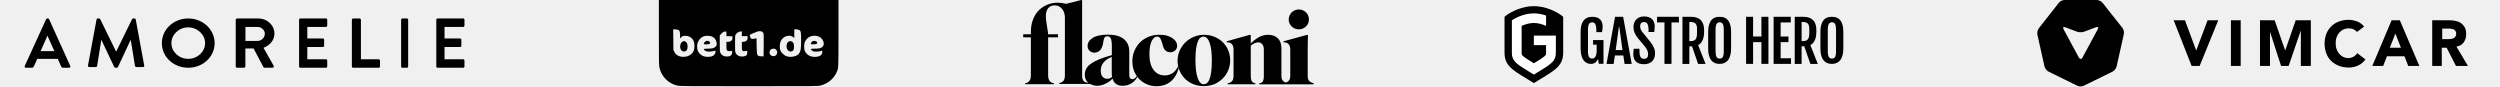
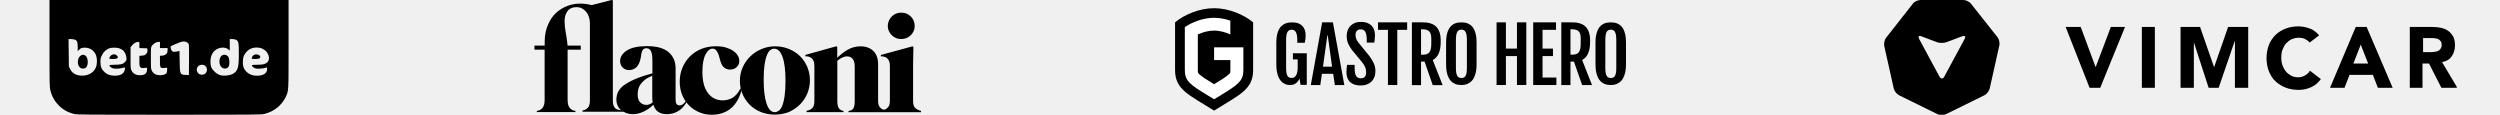
- <svg xmlns="http://www.w3.org/2000/svg" width="812" height="28" viewBox="0 0 812 28" fill="none">
+ <svg xmlns="http://www.w3.org/2000/svg" viewBox="201.919 0 610.081 28" fill="none">
+   <defs>
+     <clipPath id="clip0">
+       <rect width="139.776" height="28" fill="white" transform="translate(661.672)" />
+     </clipPath>
+   </defs>
  <path fill-rule="evenodd" clip-rule="evenodd" d="M214 10.612C214 20.864 214.008 21.256 214.235 22.143C214.969 25.015 217.172 27.17 220.032 27.812C220.791 27.982 223.038 28 243.263 28C265.008 28 265.679 27.994 266.535 27.776C268.815 27.195 270.695 25.677 271.654 23.643C272.365 22.136 272.341 22.568 272.341 10.781V0H243.171H214V10.612ZM220.096 9.649C220.717 9.821 220.884 10.207 220.884 11.461V12.477L221.289 12.087C221.625 11.762 221.803 11.687 222.341 11.643C223.639 11.535 224.742 12.157 225.275 13.296C225.67 14.142 225.669 15.723 225.273 16.556C224.749 17.659 223.694 18.336 222.334 18.445C220.801 18.567 219.557 17.974 219.039 16.873L218.726 16.207L218.687 12.867L218.649 9.527L219.154 9.528C219.432 9.528 219.856 9.583 220.096 9.649ZM259.521 9.709C260.129 10.022 260.207 10.407 260.205 13.096C260.203 15.751 260.085 16.549 259.586 17.3C259.147 17.96 258.219 18.382 257.057 18.449C255.884 18.517 255.159 18.284 254.385 17.591C253.544 16.838 253.266 16.198 253.277 15.046C253.288 13.989 253.495 13.327 254.023 12.662C254.913 11.544 256.815 11.261 257.727 12.111L257.989 12.356V10.941V9.527H258.579C258.903 9.527 259.327 9.609 259.521 9.709ZM247.569 10.335C247.827 10.492 247.963 10.68 248.011 10.945C248.049 11.155 248.065 12.896 248.047 14.813L248.013 18.299L247.43 18.293C245.853 18.276 245.807 18.183 245.757 14.953L245.718 12.41L245.465 12.486C244.923 12.65 244.244 12.684 244.009 12.559C243.763 12.428 243.456 11.604 243.556 11.345C243.602 11.226 244.844 10.671 245.971 10.265C246.565 10.051 247.144 10.077 247.569 10.335ZM235.936 10.975V11.725L236.899 11.759L237.862 11.793L237.897 12.277C237.926 12.676 237.873 12.829 237.596 13.138C237.309 13.457 237.161 13.521 236.598 13.568L235.936 13.622V14.886C235.936 16.02 235.962 16.175 236.185 16.396C236.399 16.61 236.526 16.635 237.118 16.582L237.803 16.52V16.898C237.803 17.909 237.273 18.357 236.074 18.357C235.14 18.357 234.453 17.998 234.069 17.311C233.782 16.797 233.778 16.747 233.778 14.156V11.524L234.131 11.089C234.543 10.582 235.157 10.224 235.614 10.224C235.933 10.224 235.936 10.232 235.936 10.975ZM240.954 10.979V11.734H241.887H242.821V12.194C242.821 12.446 242.761 12.784 242.688 12.943C242.524 13.301 241.933 13.593 241.374 13.593H240.954V14.921C240.954 16.57 241.02 16.672 242.026 16.581L242.704 16.52V17.04C242.704 17.325 242.647 17.664 242.578 17.793C242.395 18.134 241.761 18.357 240.976 18.357C240.047 18.357 239.368 17.998 239.005 17.316C238.748 16.831 238.737 16.702 238.737 14.173C238.737 11.621 238.745 11.524 239.003 11.143C239.331 10.659 240.068 10.229 240.575 10.226L240.954 10.224V10.979ZM231.017 11.786C231.279 11.878 231.654 12.071 231.849 12.215C232.352 12.585 232.786 13.508 232.786 14.209C232.786 14.698 232.732 14.832 232.401 15.162C231.9 15.66 231.356 15.799 229.905 15.8C229.251 15.8 228.687 15.847 228.652 15.903C228.511 16.13 229.062 16.597 229.608 16.714C230.209 16.842 231.683 16.713 232.09 16.496C232.406 16.327 232.489 16.567 232.325 17.174C232.093 18.032 231.28 18.471 229.919 18.472C228.897 18.473 228.072 18.194 227.472 17.643C226.706 16.939 226.431 16.286 226.429 15.159C226.427 14.334 226.472 14.137 226.819 13.434C227.226 12.612 227.815 12.069 228.622 11.772C229.146 11.58 230.451 11.587 231.017 11.786ZM265.983 11.891C267.44 12.567 268.052 14.398 267.104 15.242C266.621 15.672 266.066 15.799 264.676 15.8C264.022 15.8 263.457 15.849 263.42 15.909C263.281 16.133 263.884 16.635 264.41 16.733C264.98 16.839 266.492 16.693 266.86 16.496C267.074 16.383 267.091 16.412 267.091 16.892C267.091 17.893 266.187 18.473 264.624 18.473C263.193 18.473 262.076 17.845 261.461 16.695C261.095 16.011 261.086 14.361 261.445 13.587C261.793 12.836 262.34 12.262 263.035 11.916C263.859 11.507 265.131 11.497 265.983 11.891ZM229.182 13.407C228.898 13.563 228.597 13.998 228.589 14.261C228.584 14.44 229.936 14.464 230.386 14.293C230.776 14.146 230.773 13.795 230.378 13.486C230.028 13.211 229.588 13.182 229.182 13.407ZM263.982 13.36C263.68 13.481 263.357 13.916 263.357 14.2C263.357 14.377 263.461 14.405 264.086 14.395C265.058 14.38 265.391 14.277 265.434 13.98C265.509 13.469 264.637 13.097 263.982 13.36ZM221.463 13.681C220.784 14.287 220.727 15.778 221.359 16.408C221.607 16.655 221.794 16.73 222.159 16.73C222.935 16.73 223.335 16.173 223.335 15.092C223.335 13.639 222.346 12.893 221.463 13.681ZM255.95 13.638C255.278 14.308 255.317 15.845 256.022 16.436C256.262 16.637 256.51 16.729 256.802 16.727C257.562 16.72 257.896 16.258 257.896 15.214C257.896 14.842 257.834 14.351 257.758 14.122C257.512 13.379 256.486 13.104 255.95 13.638ZM251.956 16.035C252.399 16.382 252.558 16.96 252.348 17.46C252.127 17.989 251.743 18.241 251.167 18.238C250.208 18.233 249.633 17.236 250.101 16.395C250.434 15.796 251.41 15.607 251.956 16.035Z" fill="black" />
-   <path d="M8.044 21.414L14.972 6.248C15.039 6.111 15.151 6 15.351 6H15.573C15.797 6 15.884 6.111 15.953 6.248L22.813 21.414C22.946 21.708 22.767 22 22.434 22H20.497C20.162 22 20.006 21.866 19.85 21.55L18.759 19.116H12.098L11.007 21.55C10.918 21.775 10.718 22 10.362 22H8.424C8.089 22 7.911 21.708 8.044 21.414ZM17.668 16.614L15.44 11.657H15.373L13.19 16.614H17.668Z" fill="black" />
-   <path d="M31.358 6.332C31.382 6.155 31.522 6 31.779 6H32.152C32.339 6 32.479 6.088 32.549 6.221L37.686 16.712H37.757L42.895 6.221C42.966 6.088 43.082 6 43.292 6H43.665C43.923 6 44.062 6.155 44.087 6.332L46.841 21.267C46.911 21.579 46.725 21.778 46.421 21.778H44.296C44.087 21.778 43.898 21.601 43.852 21.444L42.474 13.022H42.403L38.318 21.755C38.271 21.889 38.131 22 37.919 22H37.499C37.289 22 37.173 21.888 37.102 21.755L32.969 13.022H32.898L31.543 21.444C31.52 21.601 31.334 21.778 31.124 21.778H29.022C28.718 21.778 28.53 21.579 28.578 21.267L31.358 6.332Z" fill="black" />
-   <path d="M61.13 6C65.899 6 69.713 9.578 69.713 14.022C69.713 18.466 65.899 22 61.13 22C56.361 22 52.57 18.467 52.57 14.022C52.57 9.578 56.361 6 61.13 6ZM61.13 19.11C64.135 19.11 66.613 16.823 66.613 14.023C66.613 11.222 64.136 8.89 61.13 8.89C58.124 8.89 55.671 11.222 55.671 14.023C55.67 16.823 58.124 19.11 61.13 19.11Z" fill="black" />
-   <path d="M76.57 6.435C76.57 6.205 76.761 6 77.027 6H83.901C86.786 6 89.142 8.194 89.142 10.915C89.142 13.018 87.673 14.732 85.584 15.531L88.876 21.338C89.044 21.635 88.876 22 88.469 22H85.944C85.729 22 85.607 21.886 85.561 21.795L82.363 15.738H79.695V21.567C79.695 21.795 79.479 22 79.239 22H77.027C76.761 22 76.57 21.795 76.57 21.567V6.435V6.435ZM83.637 13.292C84.911 13.292 86.017 12.24 86.017 10.959C86.017 9.748 84.911 8.743 83.637 8.743H79.72V13.292H83.637Z" fill="black" />
-   <path d="M97.144 6.435C97.144 6.205 97.309 6 97.535 6H105.898C106.125 6 106.287 6.206 106.287 6.435V8.309C106.287 8.538 106.125 8.743 105.898 8.743H99.814V12.492H104.892C105.095 12.492 105.282 12.697 105.282 12.926V14.823C105.282 15.075 105.095 15.258 104.892 15.258H99.814V19.257H105.898C106.125 19.257 106.287 19.464 106.287 19.692V21.567C106.287 21.795 106.125 22 105.898 22H97.535C97.309 22 97.144 21.795 97.144 21.567V6.435Z" fill="black" />
-   <path d="M114.285 6.435C114.285 6.205 114.465 6 114.712 6H116.795C117.023 6 117.226 6.206 117.226 6.435V19.257H122.998C123.247 19.257 123.428 19.464 123.428 19.692V21.567C123.428 21.795 123.247 22 122.998 22H114.712C114.465 22 114.285 21.795 114.285 21.567V6.435Z" fill="black" />
-   <path d="M130.285 6.435C130.285 6.205 130.444 6 130.618 6H132.239C132.412 6 132.571 6.206 132.571 6.435V21.567C132.571 21.795 132.412 22 132.239 22H130.618C130.444 22 130.285 21.795 130.285 21.567V6.435Z" fill="black" />
-   <path d="M141.715 6.435C141.715 6.205 141.878 6 142.106 6H150.467C150.694 6 150.858 6.206 150.858 6.435V8.309C150.858 8.538 150.694 8.743 150.467 8.743H144.386V12.492H149.46C149.667 12.492 149.851 12.697 149.851 12.926V14.823C149.851 15.075 149.667 15.258 149.46 15.258H144.386V19.257H150.467C150.694 19.257 150.858 19.464 150.858 19.692V21.567C150.858 21.795 150.694 22 150.467 22H142.106C141.878 22 141.715 21.795 141.715 21.567V6.435Z" fill="black" />
  <path d="M377.87 15.329C377.745 15.03 377.65 14.7 377.556 14.307C377.462 13.914 377.336 13.536 377.194 13.159C377.053 12.797 376.88 12.499 376.66 12.231C376.44 11.996 376.157 11.87 375.811 11.87C375.151 11.87 374.569 12.357 374.082 13.3C373.594 14.244 373.327 15.69 373.327 17.561C373.327 19.825 373.783 21.523 374.695 22.718C375.591 23.913 376.817 24.494 378.311 24.494C379.16 24.494 379.961 24.274 380.669 23.865C381.392 23.425 382.1 22.671 382.634 21.538L382.854 22.073C382.351 23.991 381.424 25.532 380.182 26.522C378.94 27.513 377.415 28 375.591 28C374.522 28 373.531 27.811 372.604 27.418C371.66 27.025 370.859 26.491 370.12 25.783C369.412 25.076 368.862 24.227 368.422 23.252C368.013 22.277 367.793 21.161 367.793 19.951C367.793 18.709 368.013 17.561 368.453 16.523C368.893 15.486 369.507 14.558 370.277 13.772C371.047 13.002 371.975 12.389 373.044 11.948C374.113 11.508 375.276 11.288 376.55 11.288C377.525 11.288 378.374 11.382 379.081 11.602C379.804 11.823 380.402 12.09 380.873 12.436C381.361 12.782 381.722 13.143 381.974 13.583C382.21 13.992 382.335 14.432 382.335 14.841C382.335 15.423 382.147 15.942 381.722 16.35C381.313 16.759 380.779 16.979 380.071 16.979C378.987 16.948 378.263 16.398 377.87 15.329Z" fill="black" />
  <path d="M390.998 27.968C389.787 27.968 388.639 27.748 387.586 27.34C386.533 26.899 385.637 26.318 384.882 25.563C384.127 24.808 383.546 23.928 383.105 22.938C382.665 21.947 382.477 20.847 382.477 19.699C382.477 18.551 382.697 17.466 383.153 16.445C383.609 15.423 384.222 14.527 385.008 13.772C385.778 13.017 386.69 12.404 387.728 11.98C388.781 11.524 389.866 11.304 391.013 11.304C392.271 11.304 393.419 11.524 394.488 11.964C395.541 12.404 396.437 12.986 397.192 13.741C397.947 14.495 398.512 15.376 398.937 16.366C399.346 17.388 399.566 18.457 399.566 19.62C399.566 20.721 399.346 21.79 398.937 22.812C398.497 23.834 397.915 24.714 397.145 25.485C396.374 26.255 395.463 26.868 394.441 27.34C393.34 27.748 392.224 27.968 390.998 27.968ZM388.278 19.51C388.278 21.963 388.514 23.881 388.985 25.28C389.457 26.679 390.133 27.371 390.982 27.371C391.328 27.371 391.642 27.245 391.957 27.025C392.271 26.805 392.57 26.396 392.806 25.83C393.041 25.249 393.246 24.463 393.387 23.472C393.529 22.482 393.607 21.208 393.607 19.683C393.607 17.184 393.372 15.25 392.884 13.898C392.397 12.53 391.721 11.885 390.84 11.885C390.495 11.885 390.18 12.011 389.866 12.247C389.551 12.483 389.284 12.907 389.064 13.489C388.828 14.071 388.624 14.857 388.482 15.847C388.356 16.791 388.278 18.017 388.278 19.51Z" fill="black" />
  <path d="M419.537 8.585C419.836 8.883 420.166 9.119 420.591 9.292C420.999 9.465 421.424 9.528 421.833 9.528C422.776 9.528 423.562 9.213 424.191 8.585C424.82 7.956 425.134 7.201 425.134 6.352C425.134 5.425 424.82 4.654 424.191 4.025C423.562 3.396 422.776 3.082 421.833 3.082C421.392 3.082 420.984 3.161 420.591 3.318C420.182 3.491 419.836 3.711 419.537 4.025C419.239 4.324 419.003 4.654 418.83 5.079C418.657 5.503 418.562 5.912 418.562 6.368C418.562 6.808 418.657 7.201 418.83 7.578C419.003 7.956 419.239 8.302 419.537 8.585Z" fill="black" />
  <path d="M425.368 26.445C424.928 26.099 424.739 25.501 424.739 24.652V15.77L424.818 11.415L424.551 11.32L416.879 13.411V13.757C417.146 13.726 417.413 13.757 417.681 13.836C417.948 13.915 418.184 14.024 418.388 14.197C418.592 14.37 418.75 14.606 418.891 14.921C419.033 15.235 419.08 15.644 419.08 16.131V24.526C419.08 24.935 419.048 25.375 418.891 25.768C418.765 26.036 418.231 26.759 417.649 26.759C417.067 26.759 416.58 26.193 416.391 25.768C416.218 25.407 416.203 24.919 416.203 24.526C416.203 24.479 416.203 15.707 416.203 15.707C416.203 14.245 415.81 13.16 415.008 12.405C414.238 11.682 413.184 11.305 411.926 11.305C410.779 11.305 409.71 11.603 408.735 12.154C407.76 12.735 406.943 13.396 406.235 14.119V11.399L405.968 11.305L398.453 13.396V13.742C398.72 13.71 398.988 13.742 399.255 13.82C399.522 13.899 399.758 14.009 399.962 14.182C400.151 14.355 400.324 14.591 400.465 14.905C400.607 15.219 400.654 15.628 400.654 16.116V24.652C400.654 25.501 400.465 26.114 400.072 26.445C399.679 26.79 399.239 26.979 398.752 27.026V27.372H407.76V27.058C407.304 27.011 406.958 26.822 406.66 26.476C406.392 26.13 406.251 25.533 406.251 24.621V14.842C406.613 14.528 407.006 14.26 407.399 14.072C407.807 13.883 408.2 13.757 408.609 13.757C409.191 13.757 409.663 13.946 409.993 14.37C410.339 14.779 410.496 15.392 410.496 16.241V24.637C410.496 25.533 410.37 26.162 410.134 26.492C409.898 26.837 409.505 27.026 408.987 27.073V27.388H417.193H417.696H426.673V27.042C426.264 26.979 425.809 26.775 425.368 26.445Z" fill="black" />
  <path d="M369.285 24.667C368.704 25.5 368.216 25.72 367.76 25.72C367.1 25.72 366.786 25.264 366.786 24.353V16.649C366.786 15.014 366.22 13.725 365.088 12.734C363.94 11.76 362.211 11.257 359.852 11.257C357.62 11.257 355.969 11.618 354.884 12.326C353.784 13.033 353.249 13.914 353.249 14.904C353.249 15.564 353.47 16.099 353.878 16.492C354.319 16.901 354.822 17.105 355.435 17.105C355.922 17.105 356.409 16.963 356.897 16.665C357.353 16.366 357.73 15.863 357.997 15.14C358.139 14.7 358.265 14.291 358.312 13.898C358.359 13.489 358.438 13.143 358.5 12.829C358.579 12.514 358.689 12.263 358.862 12.074C359.035 11.886 359.302 11.775 359.695 11.775C360.151 11.775 360.528 11.995 360.764 12.451C361 12.907 361.126 13.709 361.126 14.935V17.907C359.397 18.363 357.966 18.85 356.818 19.337C355.702 19.825 354.806 20.328 354.114 20.847C353.454 21.35 352.998 21.916 352.731 22.482C352.463 23.048 352.338 23.645 352.338 24.274C352.338 24.887 352.463 25.422 352.683 25.862C352.872 26.271 353.171 26.616 353.485 26.915C352.919 26.837 352.338 26.695 352.102 26.459C351.74 26.066 351.473 25.689 351.473 24.604V0.079L351.174 0L346.316 1.242C345.389 1.006 344.445 0.88 343.439 0.88C342.449 0.88 341.443 1.053 340.452 1.415C339.462 1.777 338.534 2.342 337.701 3.066C336.868 3.82 336.192 4.764 335.689 5.943C335.154 7.106 334.855 8.49 334.84 10.078V10.785V11.131H332.34V12.121H334.824V24.431C334.824 25.312 334.651 25.941 334.289 26.349C333.943 26.758 333.488 27.009 332.922 27.057V27.355H342.339V27.057C341.773 27.009 341.317 26.758 340.971 26.349C340.625 25.956 340.436 25.327 340.436 24.431C340.436 24.431 340.436 12.153 340.436 12.121H343.644V11.131H340.421C340.421 11.005 340.389 10.895 340.389 10.785L340.311 10.078C340.185 9.229 340.075 8.395 339.918 7.593C339.776 6.823 339.698 5.99 339.698 5.109C339.698 4.166 339.933 3.364 340.405 2.72C340.861 2.091 341.616 1.745 342.637 1.745C343.093 1.745 343.534 1.839 343.958 2.06C344.351 2.28 344.681 2.563 344.98 2.908C345.279 3.27 345.483 3.679 345.64 4.15C345.782 4.606 345.876 5.125 345.876 5.675V24.494C345.876 25.343 345.687 26.019 345.31 26.365C344.948 26.711 344.54 26.899 344.068 26.947V27.261H354.083C354.319 27.403 354.586 27.528 354.853 27.623C355.309 27.764 355.828 27.858 356.331 27.858C357.18 27.858 358.06 27.67 358.956 27.245C359.852 26.837 360.654 26.271 361.362 25.547C361.598 26.318 361.991 26.962 362.572 27.324C363.138 27.686 363.814 27.858 364.632 27.858C365.654 27.858 366.55 27.623 367.383 27.135C368.138 26.695 368.672 26.192 369.505 24.903L369.285 24.667ZM359.601 25.595C359.035 25.595 358.548 25.375 358.139 24.966C357.73 24.557 357.526 23.897 357.526 23.001C357.526 22.608 357.573 22.23 357.667 21.806C357.762 21.397 357.934 21.004 358.202 20.611C358.469 20.218 358.831 19.84 359.302 19.463C359.774 19.086 360.371 18.787 361.094 18.488V23.771C361.094 24.211 361.126 24.604 361.189 24.982C360.733 25.39 360.198 25.595 359.601 25.595Z" fill="black" />
  <path d="M516.733 20.754C516.555 20.754 516.348 20.732 516.119 20.695C515.882 20.658 515.646 20.577 515.394 20.451C515.143 20.325 514.899 20.155 514.662 19.926C514.418 19.697 514.204 19.401 514.019 19.031C513.827 18.661 513.671 18.203 513.56 17.655C513.442 17.116 513.383 16.465 513.383 15.718V10.393C513.383 9.639 513.442 8.988 513.568 8.456C513.693 7.916 513.856 7.465 514.063 7.103C514.27 6.733 514.507 6.444 514.773 6.23C515.039 6.016 515.32 5.845 515.601 5.735C515.89 5.624 516.171 5.542 516.452 5.513C516.733 5.476 516.992 5.461 517.236 5.461C517.842 5.461 518.36 5.542 518.781 5.712C519.203 5.882 519.543 6.112 519.802 6.4C520.061 6.689 520.253 7.029 520.364 7.413C520.475 7.798 520.534 8.212 520.534 8.648C520.534 8.974 520.512 9.269 520.475 9.543C520.438 9.817 520.386 10.12 520.319 10.445H518.5V9.721C518.5 8.071 518.057 7.251 517.169 7.251C516.925 7.251 516.718 7.295 516.548 7.376C516.37 7.458 516.223 7.598 516.112 7.798C515.993 7.997 515.905 8.256 515.853 8.574C515.794 8.9 515.771 9.299 515.771 9.78V16.591C515.771 17.056 515.801 17.448 515.853 17.759C515.905 18.07 515.993 18.321 516.104 18.506C516.215 18.691 516.363 18.824 516.533 18.905C516.703 18.987 516.91 19.024 517.154 19.024C517.406 19.024 517.62 18.957 517.805 18.824C517.99 18.691 518.138 18.513 518.256 18.284C518.375 18.055 518.463 17.789 518.515 17.471C518.574 17.16 518.596 16.82 518.596 16.457V14.498H517.428V13.004H520.815V20.717H519.299L519.055 19.186C518.766 19.741 518.441 20.148 518.064 20.384C517.687 20.628 517.243 20.754 516.733 20.754Z" fill="black" />
  <path d="M524.57 5.454H527.195L529.976 20.755H527.669L527.254 18.011H524.511L524.112 20.755H521.797L524.57 5.454ZM526.988 16.266L525.931 8.641H525.835L524.77 16.266H526.988Z" fill="black" />
  <path d="M530.496 17.634C530.496 17.308 530.563 16.154 530.644 15.829H532.493V16.569C532.493 16.975 532.515 17.345 532.567 17.656C532.619 17.974 532.7 18.24 532.811 18.454C532.922 18.669 533.077 18.839 533.269 18.942C533.462 19.053 533.691 19.113 533.972 19.113C534.408 19.113 534.741 18.994 534.963 18.75C535.192 18.514 535.303 18.159 535.303 17.693C535.303 17.456 535.288 17.234 535.251 17.035C535.222 16.835 535.162 16.635 535.081 16.443C535 16.243 534.896 16.044 534.763 15.822C534.63 15.607 534.452 15.363 534.245 15.097L531.872 12.235C531.45 11.688 531.125 11.133 530.895 10.579C530.666 10.024 530.555 9.432 530.555 8.796C530.555 8.293 530.637 7.828 530.792 7.406C530.947 6.984 531.169 6.622 531.465 6.312C531.761 6.008 532.123 5.764 532.552 5.594C532.981 5.424 533.469 5.343 534.016 5.343C534.682 5.343 535.229 5.439 535.673 5.631C536.116 5.823 536.471 6.075 536.73 6.378C536.996 6.689 537.181 7.036 537.292 7.421C537.403 7.805 537.455 8.19 537.455 8.574C537.455 8.9 537.366 10.061 537.3 10.394H535.451V9.669C535.451 8.863 535.34 8.242 535.111 7.805C534.881 7.376 534.512 7.162 533.994 7.162C533.565 7.162 533.247 7.28 533.033 7.524C532.818 7.768 532.715 8.086 532.715 8.493C532.715 8.708 532.729 8.9 532.766 9.07C532.796 9.24 532.848 9.403 532.907 9.551C532.966 9.699 533.04 9.839 533.129 9.972C533.218 10.113 533.314 10.253 533.425 10.401L536.072 13.648C536.553 14.284 536.922 14.897 537.181 15.482C537.44 16.066 537.566 16.687 537.566 17.338C537.566 17.878 537.485 18.366 537.314 18.802C537.144 19.238 536.908 19.608 536.597 19.911C536.286 20.214 535.909 20.451 535.473 20.614C535.037 20.776 534.534 20.858 533.987 20.858C533.306 20.858 532.744 20.769 532.293 20.584C531.842 20.399 531.487 20.155 531.221 19.852C530.955 19.549 530.77 19.201 530.659 18.817C530.548 18.432 530.496 18.033 530.496 17.634Z" fill="black" />
  <path d="M540.621 7.281H538.203V5.454H545.31V7.281H542.899V20.747H540.621V7.281Z" fill="black" />
  <path d="M546.465 5.454H548.935C549.216 5.454 549.526 5.469 549.867 5.491C550.207 5.513 550.54 5.572 550.88 5.669C551.22 5.765 551.545 5.898 551.856 6.083C552.166 6.268 552.448 6.519 552.692 6.844C552.936 7.17 553.128 7.569 553.276 8.057C553.424 8.545 553.498 9.137 553.498 9.832V10.217C553.498 11.385 553.335 12.332 553.002 13.064C552.677 13.796 552.189 14.321 551.553 14.646L553.964 20.769H551.553L549.556 15.038H548.698V20.769H546.465V5.454ZM549.038 13.36C549.438 13.36 549.778 13.315 550.051 13.226C550.325 13.138 550.547 12.982 550.717 12.775C550.887 12.561 551.013 12.28 551.087 11.932C551.161 11.585 551.198 11.148 551.198 10.638V9.425C551.198 9.033 551.161 8.693 551.094 8.405C551.02 8.116 550.902 7.88 550.739 7.695C550.569 7.51 550.347 7.369 550.074 7.281C549.8 7.192 549.452 7.148 549.038 7.148H548.698V13.36H549.038Z" fill="black" />
  <path d="M558.562 20.747C558.318 20.747 558.059 20.724 557.778 20.688C557.497 20.651 557.216 20.569 556.942 20.444C556.669 20.318 556.402 20.148 556.144 19.918C555.892 19.697 555.663 19.393 555.463 19.024C555.264 18.654 555.108 18.195 554.99 17.655C554.872 17.116 554.812 16.465 554.812 15.718V10.393C554.812 9.639 554.872 8.988 554.99 8.456C555.108 7.916 555.271 7.465 555.471 7.103C555.67 6.733 555.9 6.444 556.151 6.23C556.402 6.016 556.676 5.845 556.95 5.735C557.231 5.624 557.504 5.542 557.778 5.513C558.052 5.476 558.31 5.461 558.54 5.461C558.762 5.461 559.013 5.476 559.287 5.513C559.56 5.542 559.834 5.616 560.107 5.727C560.381 5.838 560.647 6.001 560.906 6.208C561.165 6.422 561.394 6.711 561.594 7.08C561.794 7.45 561.956 7.901 562.075 8.441C562.193 8.981 562.252 9.639 562.252 10.408V15.733C562.252 16.48 562.193 17.116 562.067 17.655C561.941 18.195 561.786 18.646 561.586 19.016C561.387 19.386 561.158 19.689 560.899 19.911C560.64 20.14 560.374 20.31 560.1 20.436C559.826 20.562 559.553 20.643 559.287 20.688C559.02 20.724 558.776 20.747 558.562 20.747ZM558.562 19.031C558.784 19.031 558.983 18.994 559.146 18.913C559.316 18.839 559.449 18.706 559.56 18.513C559.671 18.328 559.752 18.077 559.804 17.766C559.863 17.456 559.886 17.071 559.886 16.598V9.758C559.886 9.277 559.856 8.877 559.804 8.552C559.745 8.227 559.664 7.968 559.56 7.776C559.449 7.576 559.316 7.443 559.146 7.361C558.976 7.28 558.784 7.236 558.562 7.236C558.333 7.236 558.133 7.28 557.963 7.361C557.793 7.443 557.652 7.583 557.541 7.776C557.43 7.975 557.349 8.234 557.29 8.552C557.231 8.877 557.209 9.277 557.209 9.758V16.598C557.209 17.064 557.238 17.456 557.29 17.766C557.349 18.077 557.43 18.321 557.541 18.513C557.652 18.698 557.793 18.831 557.963 18.913C558.133 18.994 558.333 19.031 558.562 19.031Z" fill="black" />
  <path d="M567.129 5.454H569.407V11.858H572.106V5.454H574.384V20.747H572.106V13.685H569.407V20.747H567.129V5.454Z" fill="black" />
  <path d="M576.07 5.454H581.639V7.281H578.348V11.858H580.892V13.685H578.348V18.921H581.728V20.747H576.07V5.454Z" fill="black" />
  <path d="M582.922 5.454H585.392C585.673 5.454 585.983 5.469 586.324 5.491C586.664 5.513 586.997 5.572 587.337 5.669C587.677 5.765 588.002 5.898 588.313 6.083C588.624 6.268 588.905 6.519 589.149 6.844C589.393 7.17 589.585 7.569 589.733 8.057C589.881 8.545 589.955 9.137 589.955 9.825V10.209C589.955 11.37 589.792 12.324 589.459 13.056C589.134 13.788 588.646 14.313 588.01 14.639L590.421 20.755H588.01L586.013 15.031H585.163V20.755H582.929V5.454H582.922ZM585.503 13.352C585.902 13.352 586.242 13.308 586.516 13.219C586.79 13.13 587.011 12.982 587.181 12.768C587.352 12.553 587.477 12.272 587.551 11.925C587.625 11.577 587.662 11.141 587.662 10.631V9.418C587.662 9.026 587.625 8.686 587.559 8.397C587.485 8.109 587.366 7.872 587.204 7.687C587.034 7.503 586.812 7.362 586.538 7.273C586.264 7.185 585.917 7.14 585.503 7.14H585.163V13.345H585.503V13.352Z" fill="black" />
  <path d="M595.023 20.747C594.779 20.747 594.52 20.724 594.239 20.688C593.958 20.651 593.677 20.569 593.403 20.444C593.13 20.318 592.863 20.148 592.605 19.918C592.346 19.697 592.124 19.393 591.924 19.024C591.725 18.654 591.569 18.195 591.451 17.655C591.333 17.116 591.273 16.465 591.273 15.718V10.393C591.273 9.639 591.333 8.988 591.451 8.456C591.569 7.916 591.732 7.465 591.932 7.103C592.131 6.733 592.361 6.444 592.612 6.23C592.871 6.016 593.137 5.845 593.411 5.735C593.692 5.624 593.965 5.542 594.239 5.513C594.513 5.476 594.771 5.461 595.001 5.461C595.222 5.461 595.474 5.476 595.747 5.513C596.021 5.542 596.295 5.616 596.568 5.727C596.842 5.838 597.108 6.001 597.367 6.208C597.626 6.422 597.855 6.711 598.055 7.08C598.254 7.45 598.417 7.901 598.535 8.441C598.654 8.981 598.713 9.639 598.713 10.408V15.733C598.713 16.48 598.654 17.116 598.528 17.655C598.402 18.195 598.24 18.646 598.047 19.016C597.848 19.386 597.618 19.689 597.36 19.911C597.101 20.14 596.835 20.31 596.561 20.436C596.287 20.562 596.014 20.643 595.747 20.688C595.481 20.724 595.237 20.747 595.023 20.747ZM595.023 19.031C595.245 19.031 595.444 18.994 595.607 18.913C595.777 18.839 595.91 18.706 596.021 18.513C596.132 18.328 596.213 18.077 596.265 17.766C596.324 17.456 596.346 17.071 596.346 16.598V9.758C596.346 9.277 596.317 8.877 596.265 8.552C596.206 8.227 596.125 7.968 596.021 7.776C595.91 7.576 595.777 7.443 595.607 7.361C595.437 7.28 595.245 7.236 595.023 7.236C594.794 7.236 594.594 7.28 594.424 7.361C594.254 7.443 594.113 7.583 594.002 7.776C593.891 7.975 593.81 8.234 593.751 8.552C593.692 8.877 593.669 9.277 593.669 9.758V16.598C593.669 17.064 593.699 17.456 593.751 17.766C593.81 18.077 593.891 18.321 594.002 18.513C594.113 18.698 594.254 18.831 594.424 18.913C594.594 18.994 594.794 19.031 595.023 19.031Z" fill="black" />
  <path d="M498.197 2C494.61 1.985 490.839 3.612 488.672 5.454V17.131C488.672 21.923 492.14 23.172 498.197 26.988C504.253 23.18 507.722 21.923 507.722 17.131V5.461C505.555 3.612 501.783 1.993 498.197 2Z" fill="black" />
  <path d="M498.198 11.554V14.66H502.17V17.137C502.17 17.751 502.088 17.832 501.852 18.069C501.253 18.675 499.958 19.489 498.198 20.554C496.438 19.489 495.144 18.675 494.545 18.069C494.309 17.832 494.227 17.751 494.227 17.137V8.411C495.359 7.886 496.771 7.465 498.154 7.465H498.235C499.626 7.465 501.038 7.893 502.162 8.411V5.046C500.927 4.617 499.574 4.344 498.235 4.344H498.154C495.492 4.344 492.8 5.431 491.055 6.607V17.137C491.055 19.785 492.364 20.694 496.897 23.431C497.304 23.675 497.74 23.941 498.198 24.222C498.657 23.941 499.093 23.675 499.5 23.431C504.033 20.687 505.342 19.777 505.342 17.137V14.66V12.027V11.554H498.198V11.554Z" fill="white" />
  <g clip-path="url(#clip0)">
    <path d="M706.005 6.58H709.681L713.286 16.303H713.358L717.034 6.58H720.494L714.439 21.42H711.844L706.005 6.58ZM724.603 6.58H727.775V21.42H724.603V6.58ZM734.046 6.58H738.804L742.192 16.303H742.264L745.652 6.58H750.554V21.42H747.31V10.089H747.238L743.346 21.42H740.895L737.218 10.089H737.29V21.42H734.046V6.58ZM765.548 10.381C765.26 10.016 764.827 9.723 764.395 9.504C763.962 9.285 763.386 9.211 762.809 9.211C762.232 9.211 761.656 9.358 761.151 9.577C760.646 9.796 760.214 10.162 759.781 10.601C759.421 11.039 759.133 11.551 758.916 12.136C758.7 12.721 758.628 13.379 758.628 14.037C758.628 14.768 758.7 15.352 758.916 15.937C759.133 16.522 759.421 17.034 759.781 17.473C760.142 17.911 760.574 18.204 761.079 18.496C761.584 18.715 762.088 18.862 762.665 18.862C763.314 18.862 763.89 18.715 764.395 18.423C764.9 18.131 765.332 17.765 765.62 17.253L768.288 19.3C767.639 20.177 766.918 20.835 765.909 21.274C764.972 21.713 763.962 21.932 762.953 21.932C761.8 21.932 760.791 21.786 759.781 21.42C758.844 21.055 757.979 20.543 757.258 19.885C756.537 19.227 756.033 18.423 755.6 17.399C755.24 16.449 755.024 15.352 755.024 14.183C755.024 13.013 755.24 11.916 755.6 10.966C755.961 10.016 756.537 9.211 757.258 8.48C757.979 7.822 758.772 7.311 759.781 6.945C760.718 6.58 761.8 6.433 762.953 6.433C763.386 6.433 763.818 6.507 764.251 6.58C764.683 6.653 765.116 6.799 765.548 6.945C765.981 7.091 766.413 7.311 766.774 7.603C767.206 7.896 767.495 8.188 767.855 8.627L765.548 10.381ZM778.019 10.893L776.217 15.499H779.821L778.019 10.893ZM776.794 6.58H779.461L785.805 21.42H782.2L780.975 18.277H775.28L774.054 21.42H770.522L776.794 6.58ZM793.157 12.721H795.032C795.32 12.721 795.608 12.721 795.969 12.648C796.257 12.648 796.618 12.574 796.834 12.428C797.122 12.355 797.338 12.136 797.483 11.916C797.627 11.697 797.771 11.405 797.771 10.966C797.771 10.601 797.699 10.308 797.555 10.089C797.411 9.869 797.194 9.723 796.978 9.577C796.762 9.431 796.473 9.431 796.185 9.358C795.897 9.285 795.608 9.285 795.32 9.285H793.23V12.721H793.157ZM789.986 6.58H795.536C796.257 6.58 796.978 6.653 797.627 6.799C798.276 6.945 798.852 7.164 799.357 7.53C799.861 7.896 800.222 8.334 800.582 8.919C800.871 9.504 801.015 10.235 801.015 11.112C801.015 12.136 800.727 13.013 800.222 13.744C799.717 14.475 798.924 14.987 797.843 15.133L801.592 21.42H797.699L794.671 15.499H793.085V21.42H789.986V6.58ZM681.351 9.504L676.377 18.715C676.089 19.3 675.584 19.3 675.224 18.715L670.25 9.504C669.962 8.919 670.178 8.627 670.755 8.846L674.647 10.308C675.224 10.527 676.233 10.527 676.882 10.308L680.775 8.846C681.423 8.627 681.712 8.919 681.351 9.504ZM689.425 9.138L682.937 0.95C682.505 0.366 681.64 0 680.991 0H670.61C669.962 0 669.097 0.366 668.736 0.877L662.248 9.138C661.816 9.65 661.6 10.601 661.744 11.258L664.05 21.567C664.195 22.224 664.771 22.956 665.348 23.248L674.719 27.854C675.296 28.146 676.233 28.146 676.81 27.854L686.181 23.248C686.758 22.956 687.334 22.224 687.479 21.567L689.785 11.258C690.002 10.601 689.785 9.65 689.425 9.138Z" fill="black" />
  </g>
-   <defs>
-     <clipPath id="clip0">
-       <rect width="139.776" height="28" fill="white" transform="translate(661.672)" />
-     </clipPath>
-   </defs>
</svg>
